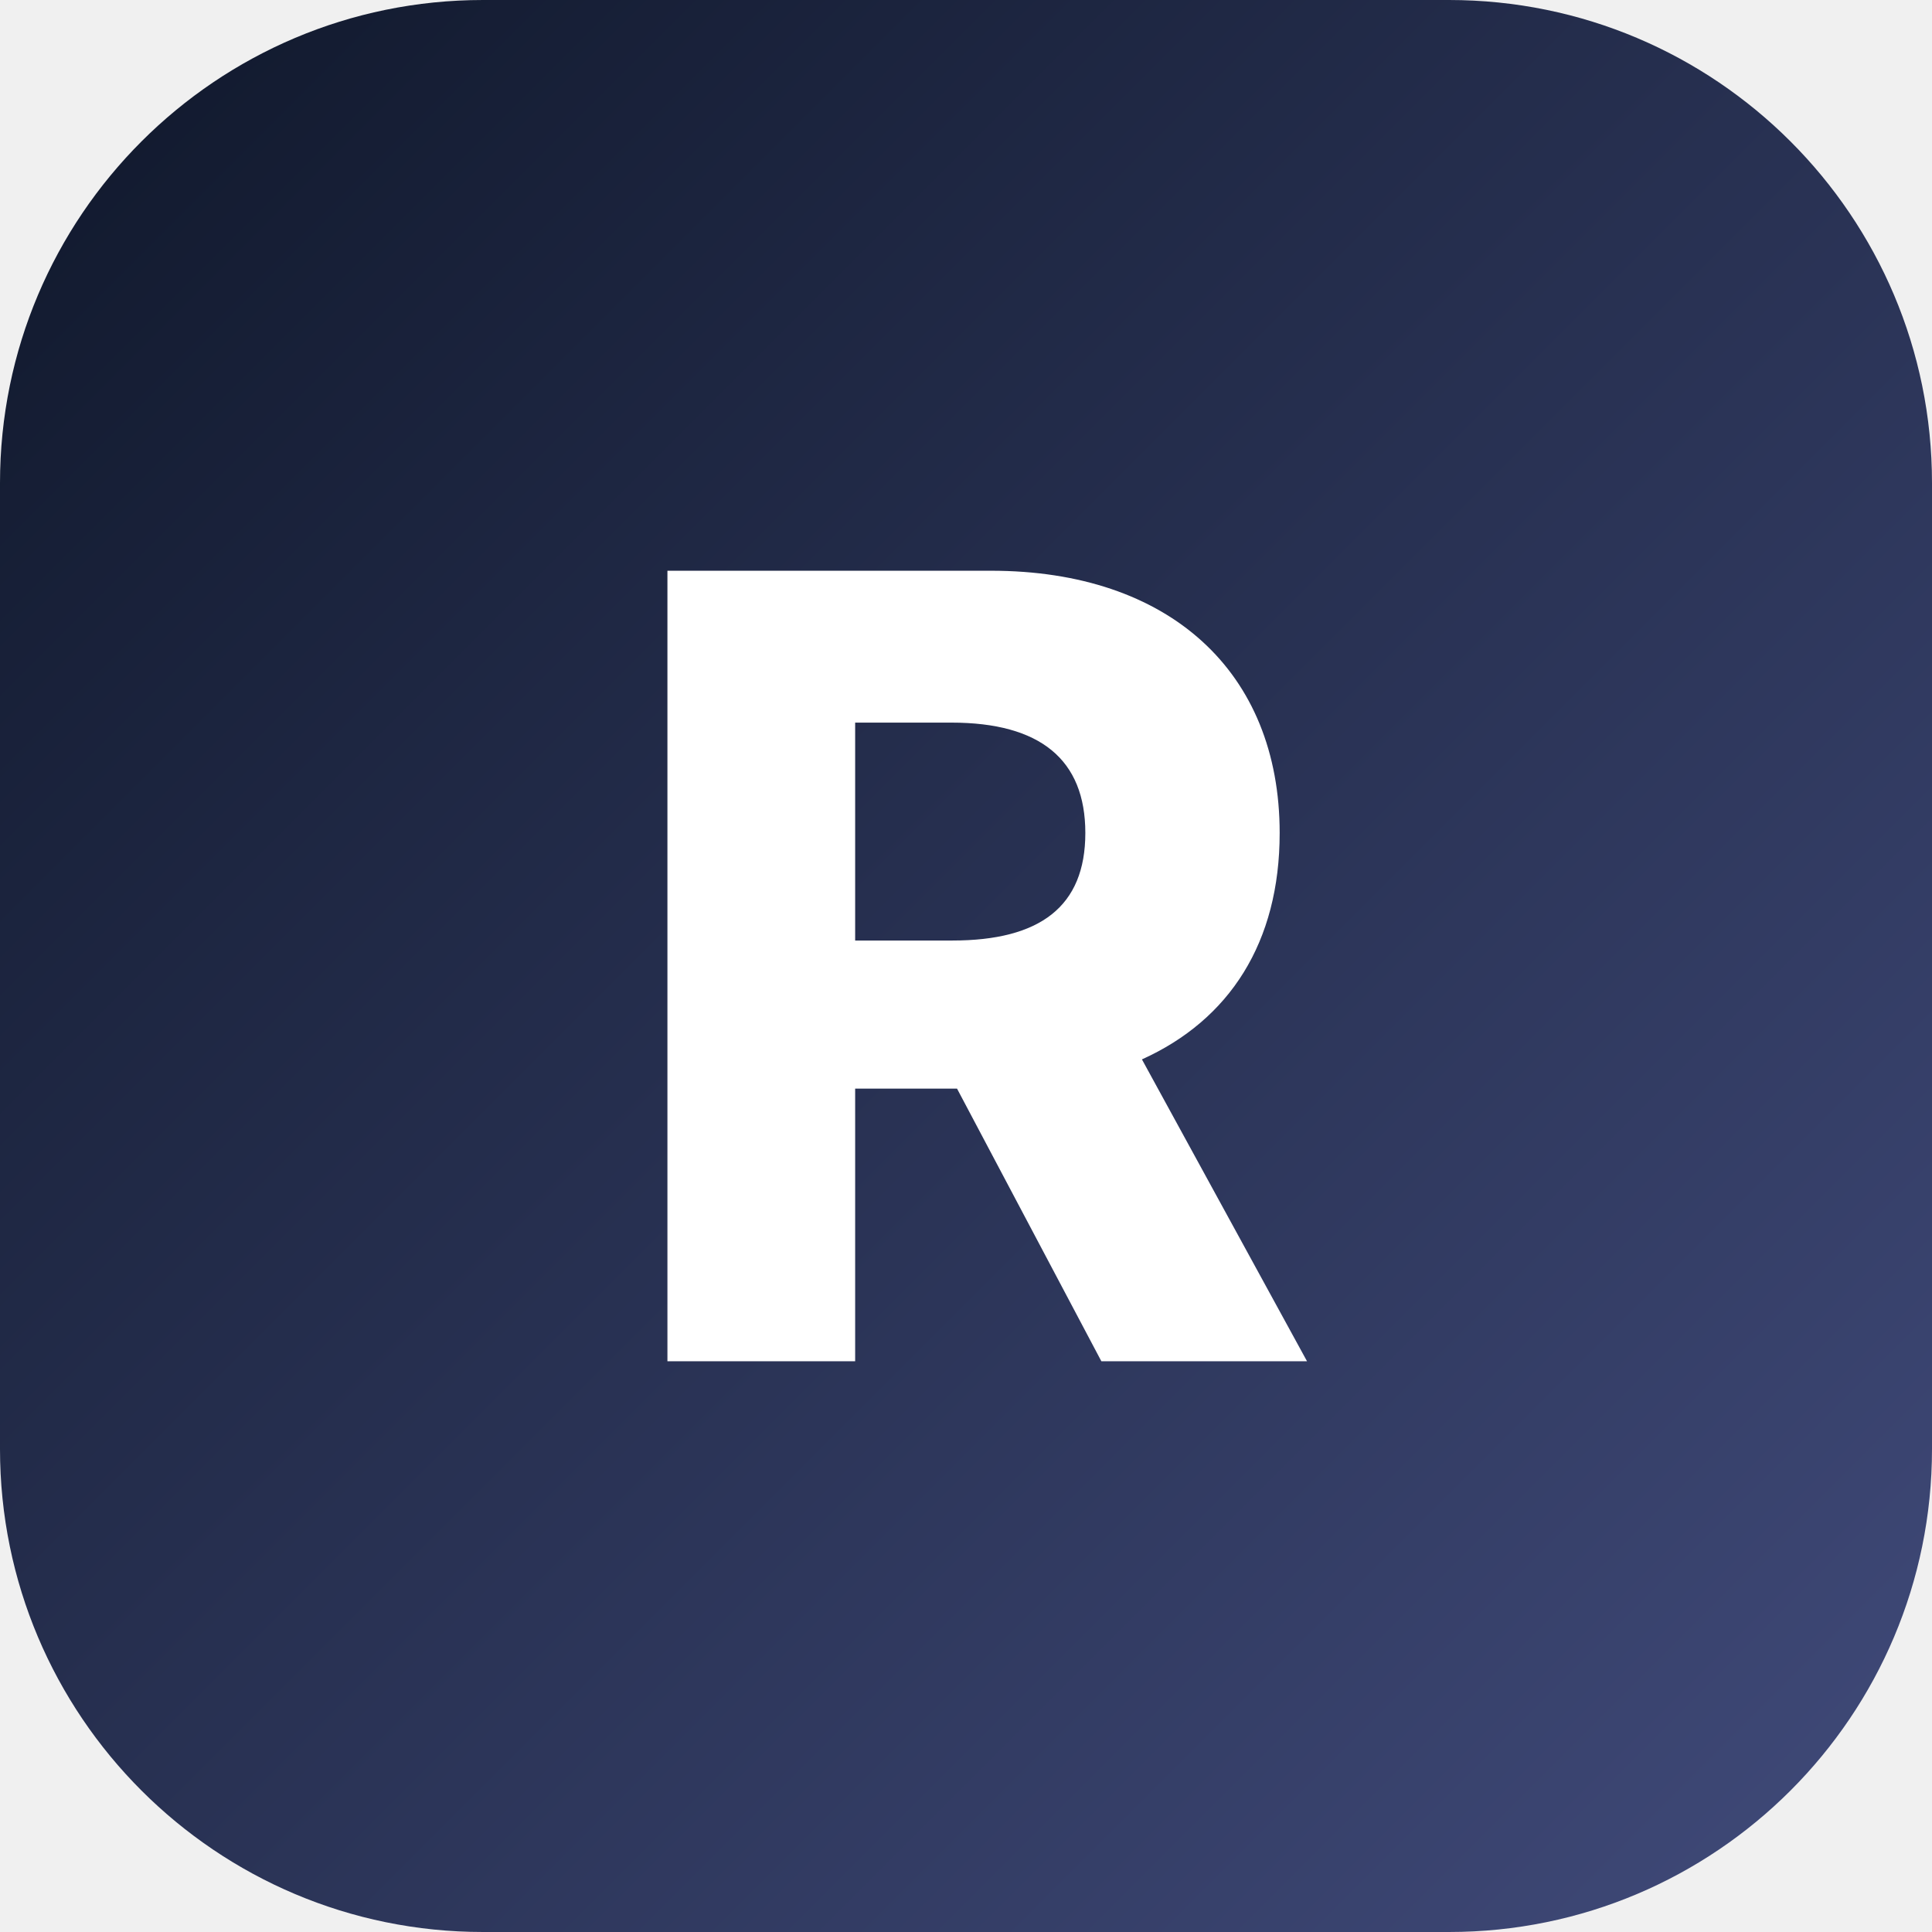
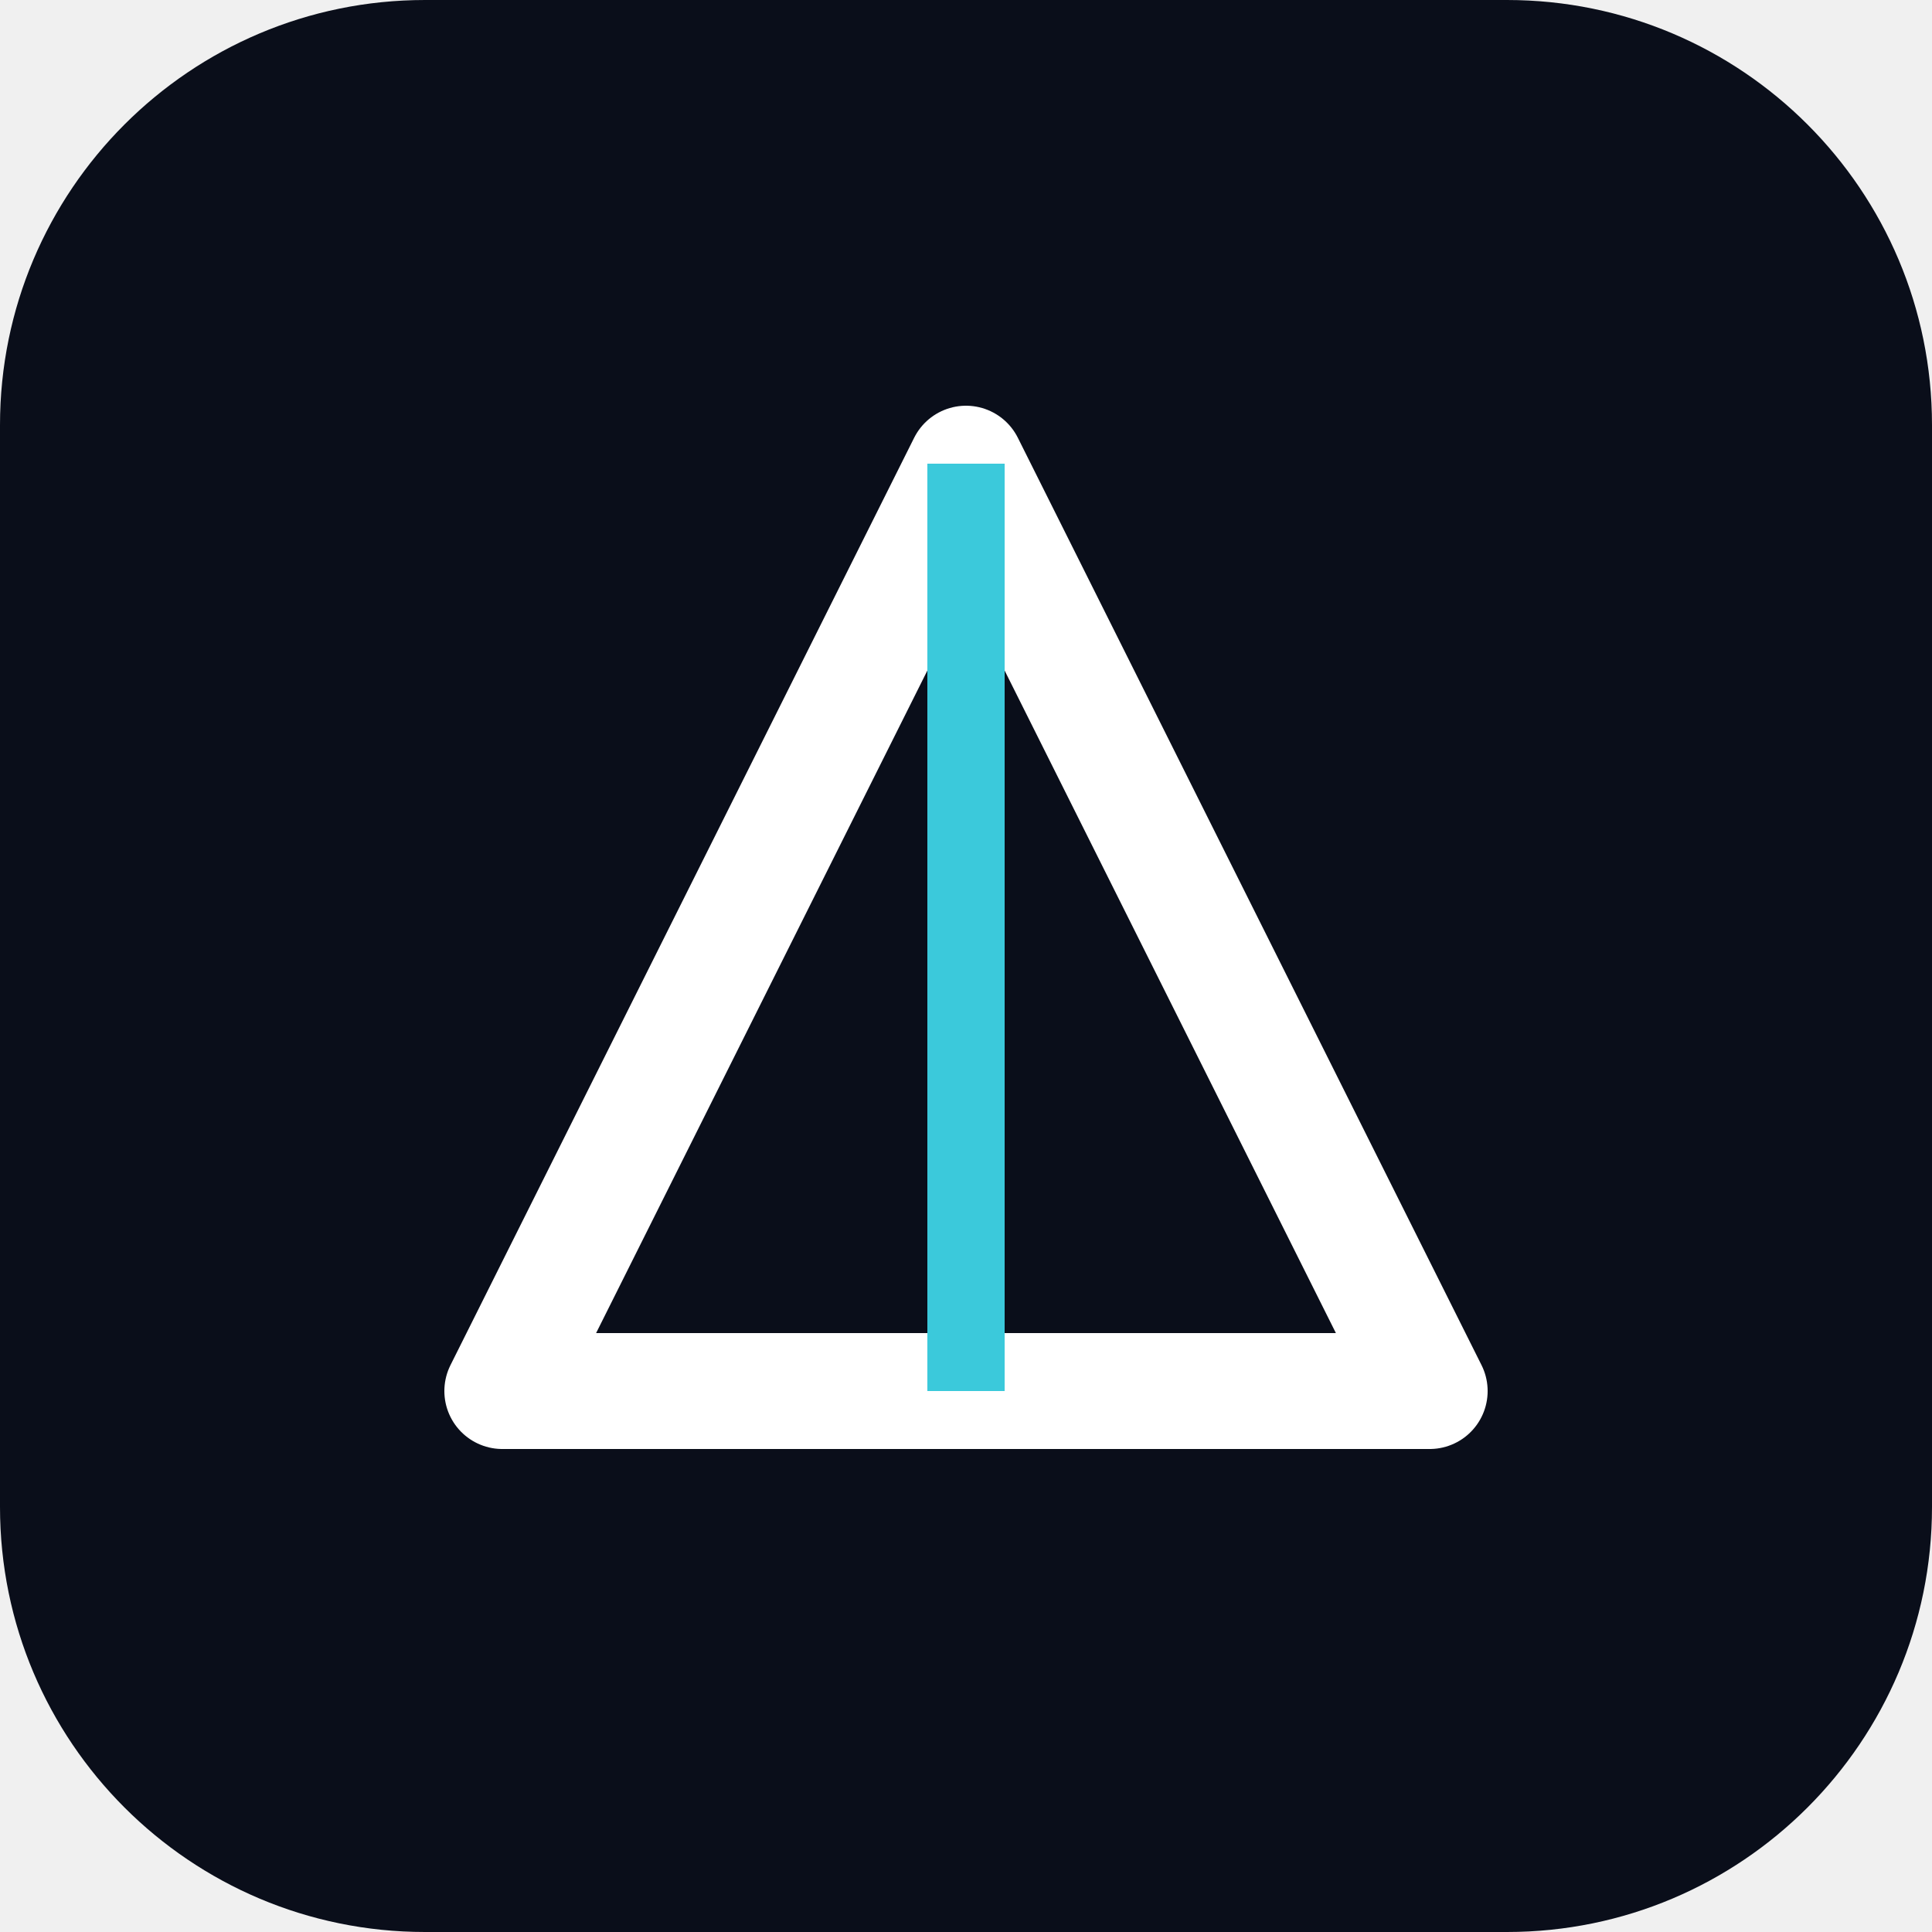
- <svg xmlns="http://www.w3.org/2000/svg" viewBox="0 0 32 32">
-   <defs>
-     <linearGradient id="grad" x1="0%" y1="0%" x2="100%" y2="100%">
-       <stop offset="0%" style="stop-color:#0f172a" />
-       <stop offset="100%" style="stop-color:#414b7b" />
-     </linearGradient>
-   </defs>
-   <rect width="32" height="32" rx="8" fill="url(#grad)" />
-   <text x="50%" y="50%" dominant-baseline="central" text-anchor="middle" fill="white" font-family="Inter, -apple-system, sans-serif" font-weight="800" font-size="18">R</text>
+ <svg xmlns="http://www.w3.org/2000/svg" viewBox="0 0 100 100" role="img" aria-label="BatiPrisme">
+   <rect width="100" height="100" rx="22" fill="#0a0e1a" />
+   <polygon points="50,24 74,72 26,72" fill="none" stroke="#ffffff" stroke-width="6" stroke-linejoin="round" />
+   <line x1="50" y1="24" x2="50" y2="72" stroke="#3bc9db" stroke-width="4" />
</svg>
